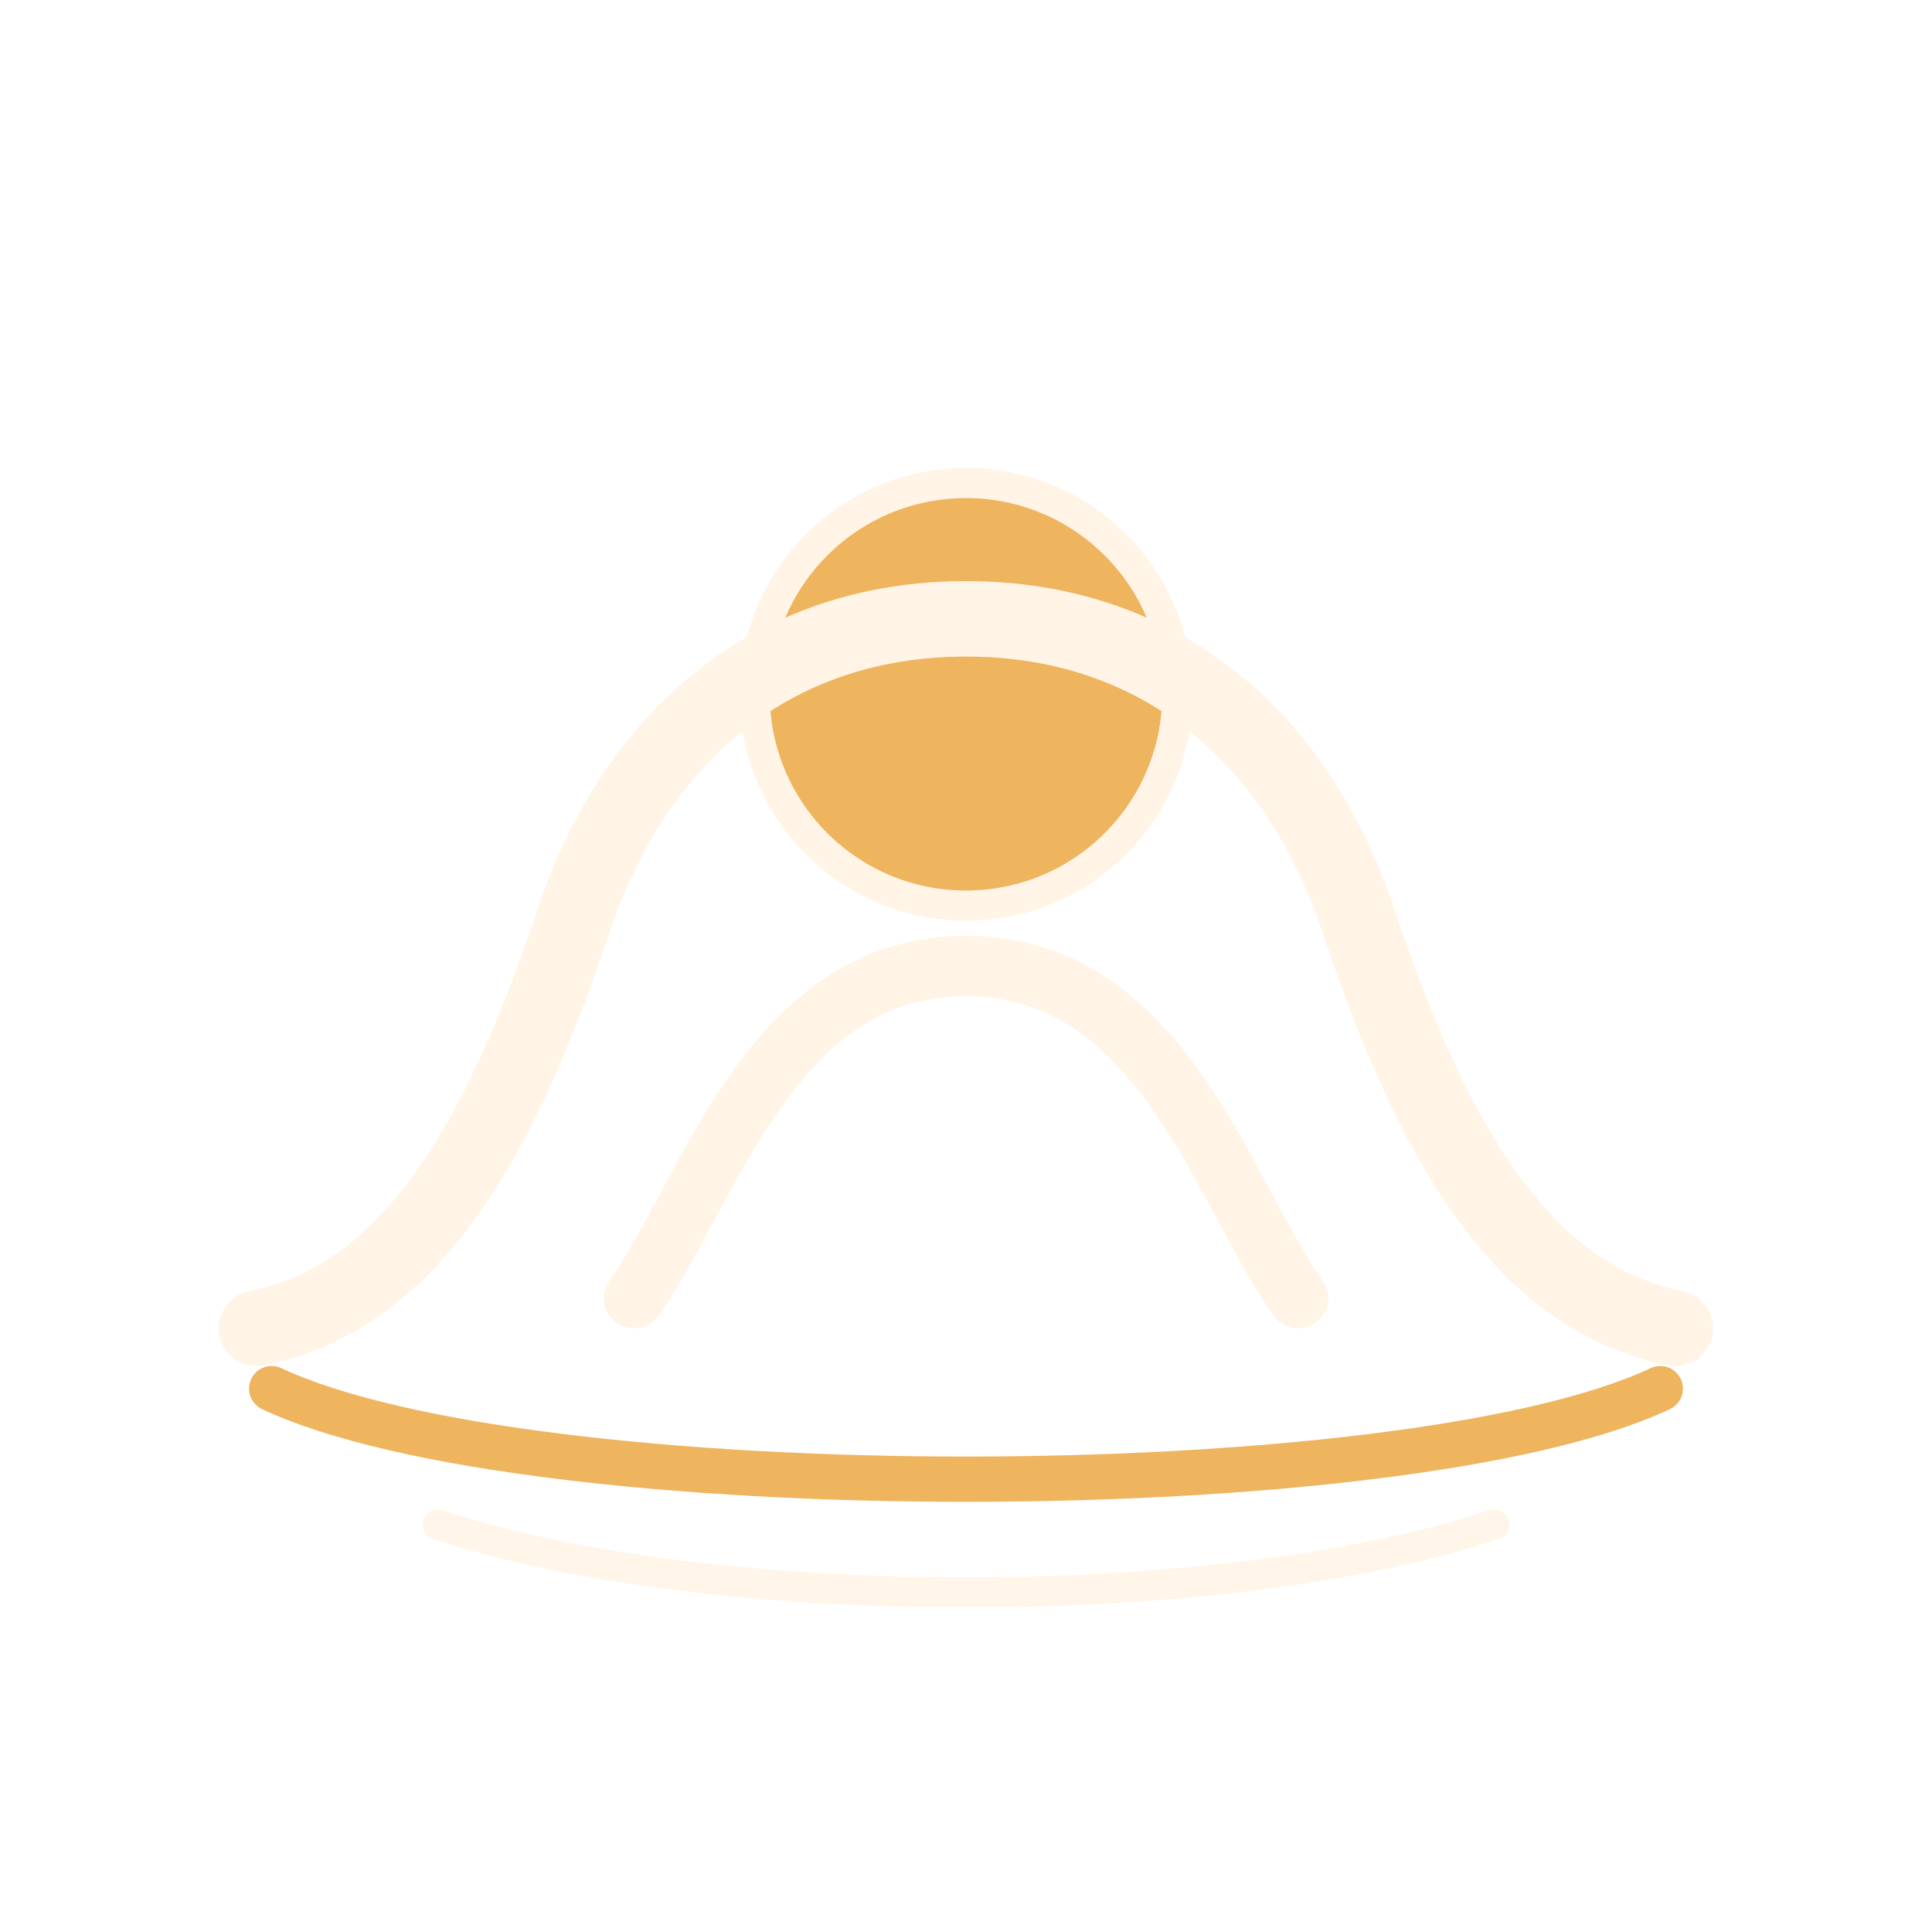
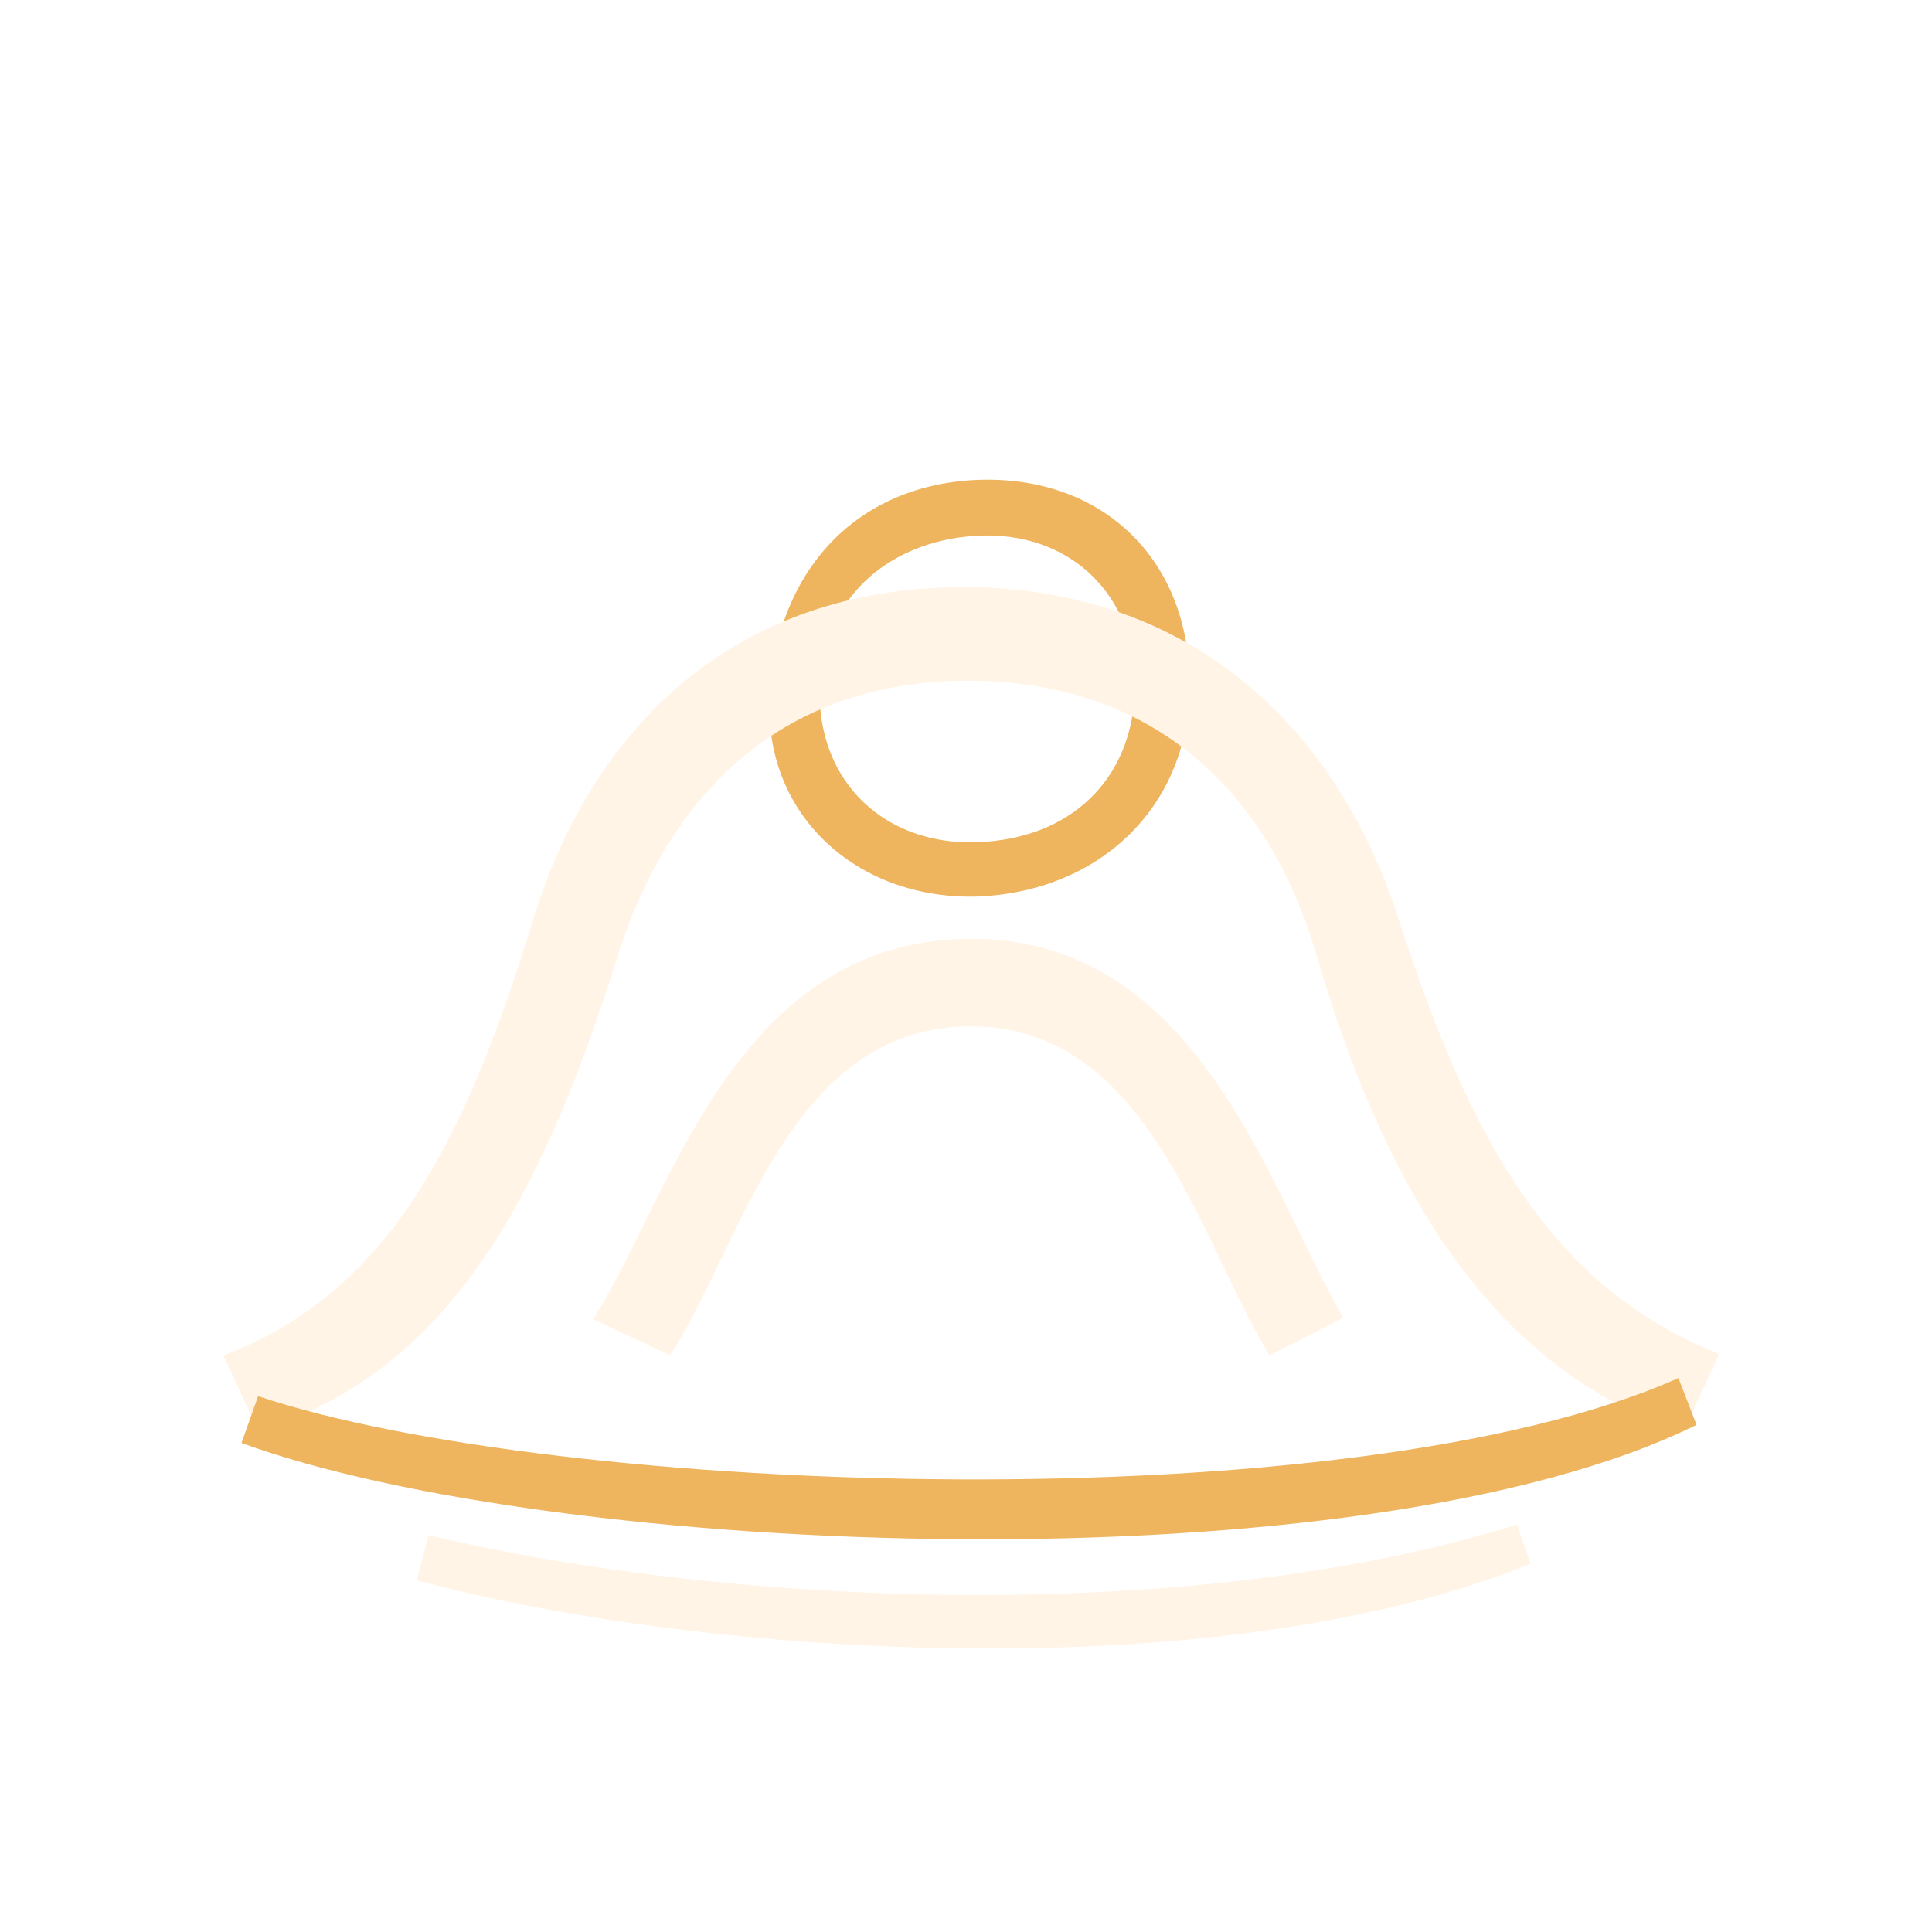
<svg xmlns="http://www.w3.org/2000/svg" viewBox="0 0 128 128" role="img" aria-labelledby="title desc">
-   <g fill="none" stroke-linecap="round" stroke-linejoin="round">
-     <circle cx="64" cy="46" r="14" fill="#eeb45e" stroke="#fff4e6" stroke-width="2" />
-     <path d="M17 88c10-2 16-12 21-27 4-12 13-20 26-20s22 8 26 20c5 15 11 25 21 27" stroke="#fff4e6" stroke-width="5" />
-     <path d="M42 86c5-7 9-22 22-22s17 15 22 22" stroke="#fff4e6" stroke-width="4" />
-     <path d="M18 92c17 8 75 8 92 0" stroke="#eeb45e" stroke-width="3" />
-     <path d="M29 101c18 6 52 6 70 0" stroke="#fff4e6" stroke-width="2" opacity=".9" />
+   <g fill-rule="evenodd">
+     <path fill="#eeb45e" d="M51 46c.5-8.2 5.7-13.8 13.6-14.2 8.5-.4 14.4 5.4 14.2 13.9-.1 7.7-5.9 13.4-14.1 13.7-8 .2-14.2-5.5-13.7-13.4Zm3.3-.3c-.1 6.2 4.4 10.3 10.4 10.1 6.2-.2 10.3-4.1 10.5-10.1.2-6.1-4.2-10.6-10.6-10.2-6 .4-10.2 4.4-10.3 10.2Z" />
+     <path fill="#fff4e6" d="M14.8 89.8c10.9-4.1 16-14.1 20.5-28.8 4.2-13.7 14.2-22.2 28.8-22.1 14.3.1 24.3 8.7 28.6 22.1 4.9 15.2 10.4 24.4 21.2 28.7l-2.4 5.2c-12.4-4.2-19.6-15.6-24.3-31.7-3.3-11.2-11.2-18.2-23.3-18.1-11.9.1-19.5 7.2-23 18.3-5 15.9-11.1 27.5-23.8 31.4l-2.3-5Z" />
+     <path fill="#fff4e6" d="M39.3 87.4c5-7.7 9.2-25 24.8-25.2 15.4-.2 20.1 17 24.9 25.1l-4.9 2.5C79.4 82 76 67.9 64.2 68c-11.9.1-15 14.3-19.8 21.8l-5.1-2.4Z" />
+     <path fill="#eeb45e" d="M17.1 92.5c19.7 6.6 72.4 8.5 94.1-1.2l1.2 3.1c-22.3 11-75.6 8.8-96.4 1.2l1.1-3.1Z" />
+     <path fill="#fff4e6" d="M28.4 101.7c19 4.6 50.2 6.2 72.1-.7l.9 2.6c-20.4 8.3-54.3 6.3-73.8 1.1l.8-3Z" />
+     <path fill="#fff4e6" opacity=".26" d="M21.2 87.4c9.4-5.2 12.2-14.8 17.1-28.1l2.1.8C36.2 74.2 32 84 22.3 90.1l-1.1-2.7Zm69.4-25.6c4.8 14.2 9.3 23 18.9 27.1l-1.1 2.4c-10.6-4.7-15.1-14.7-19.8-28.7l2-.8Z" />
  </g>
</svg>
